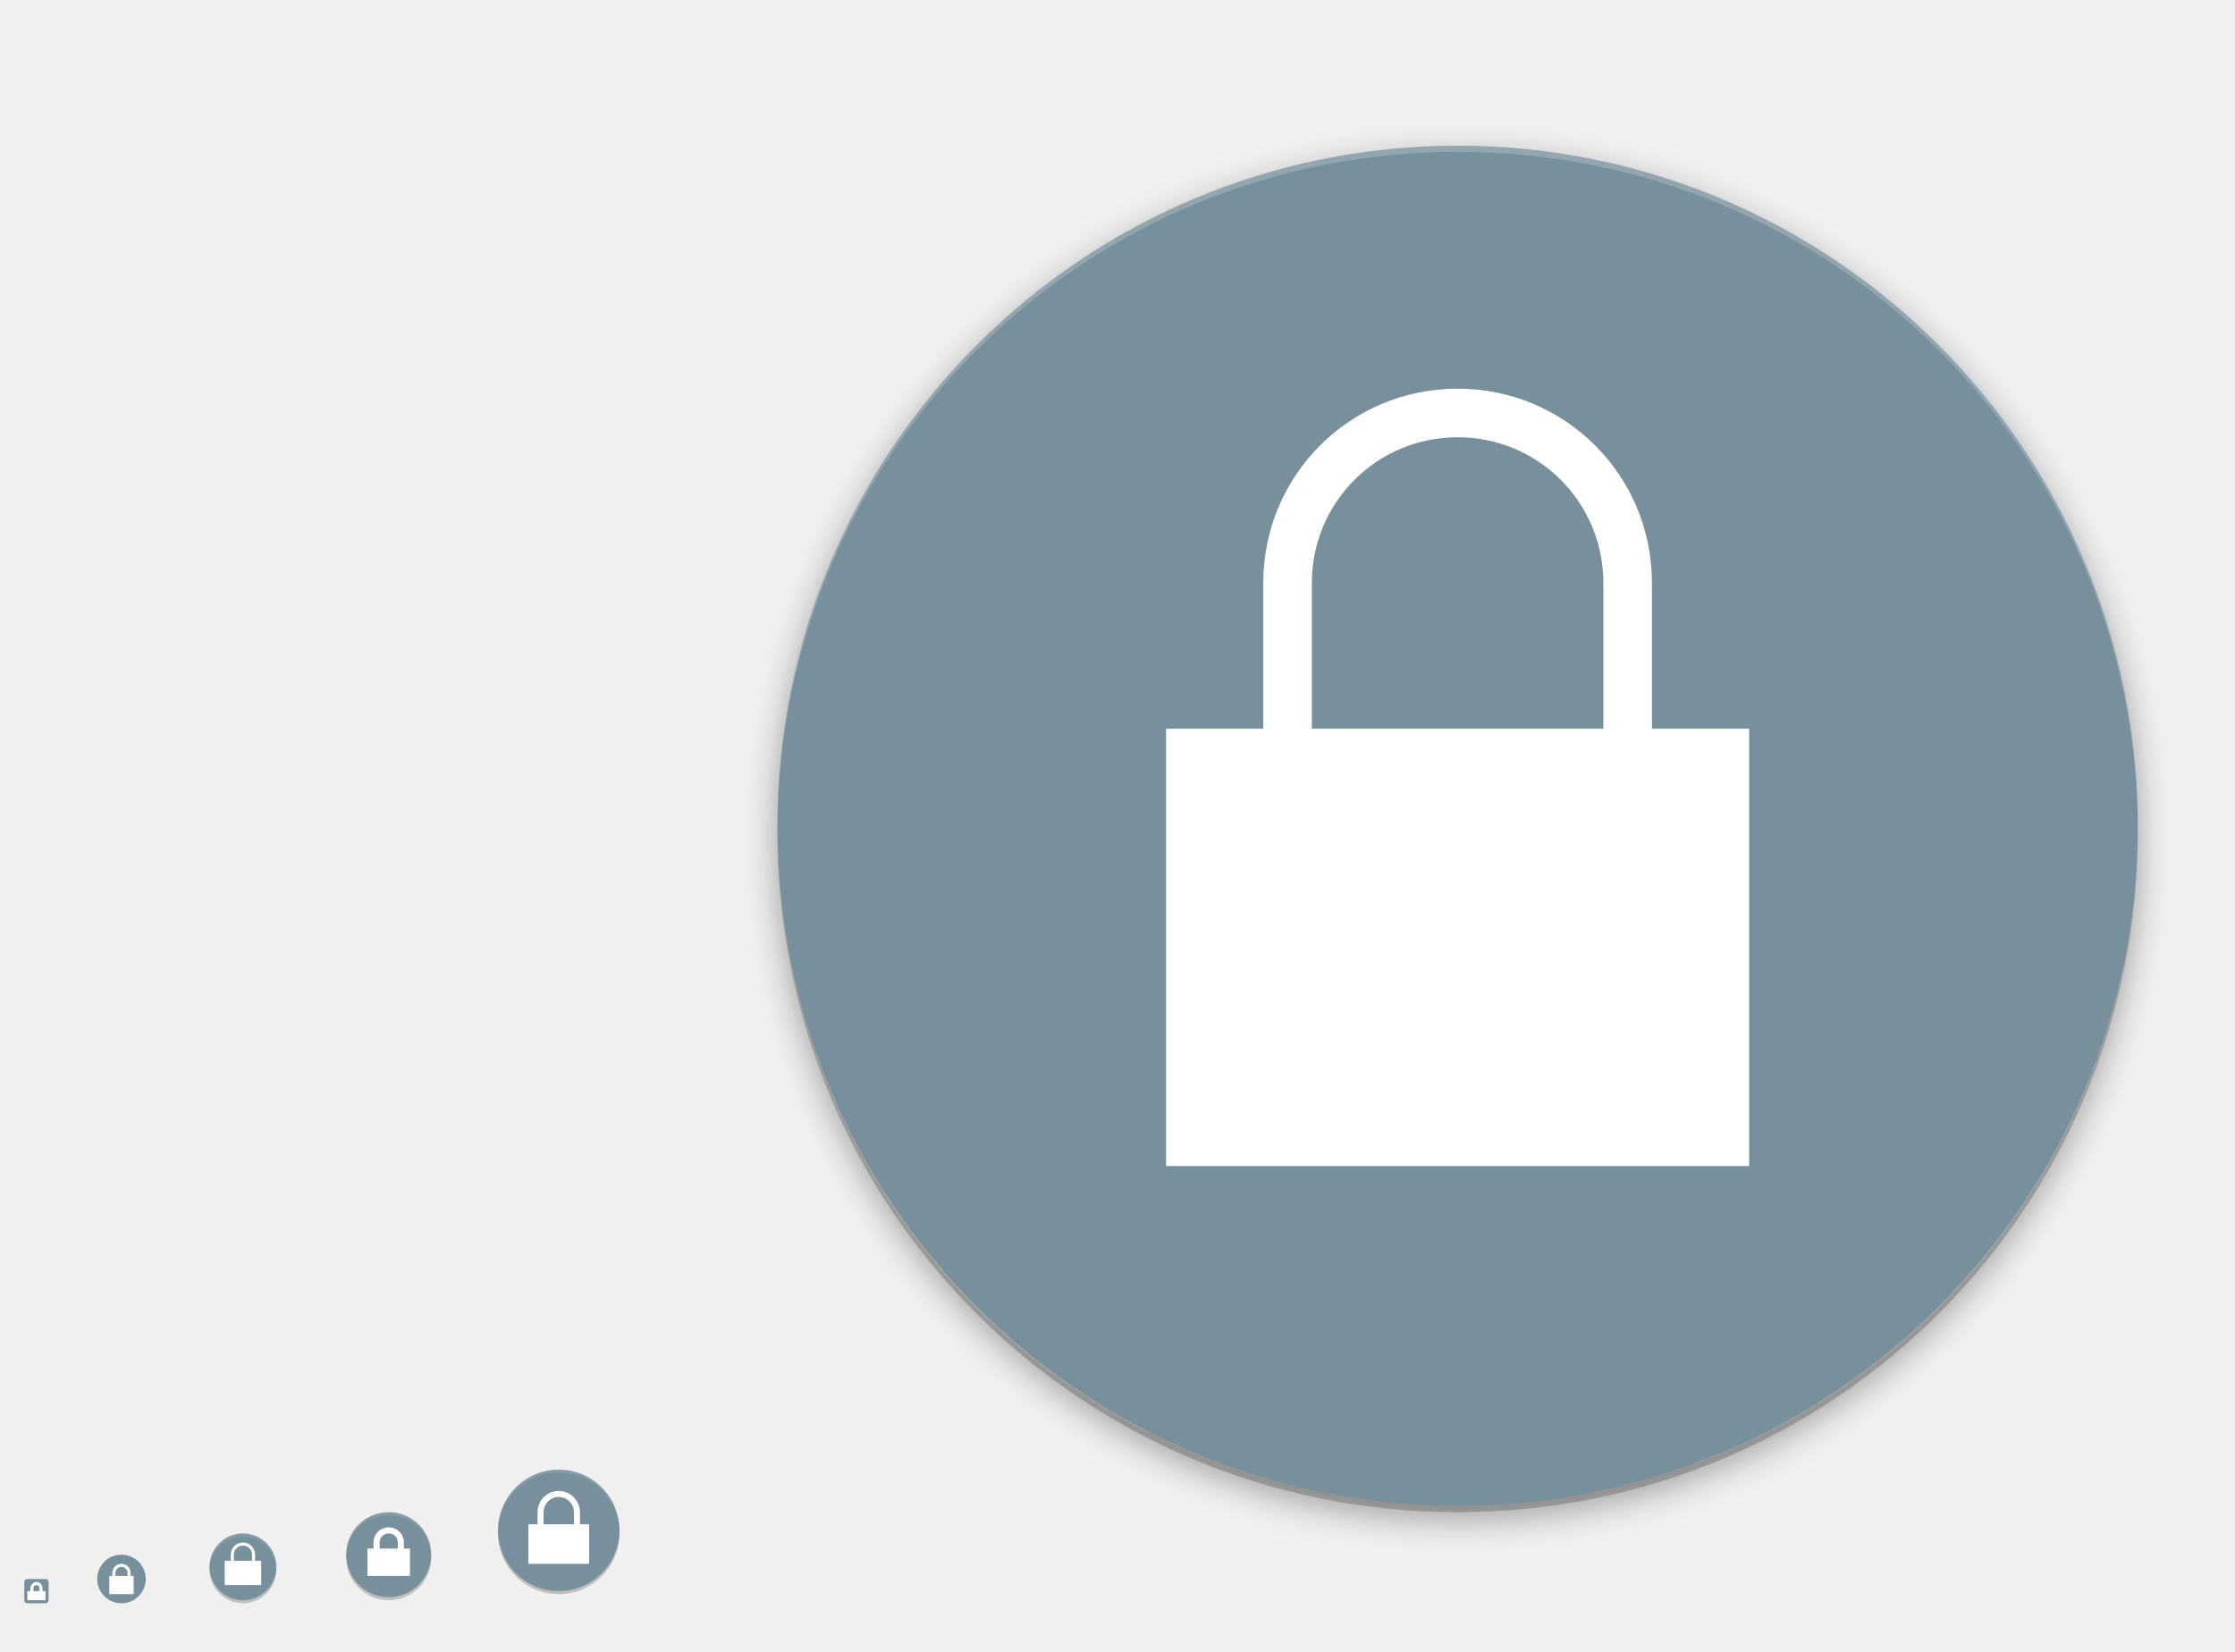
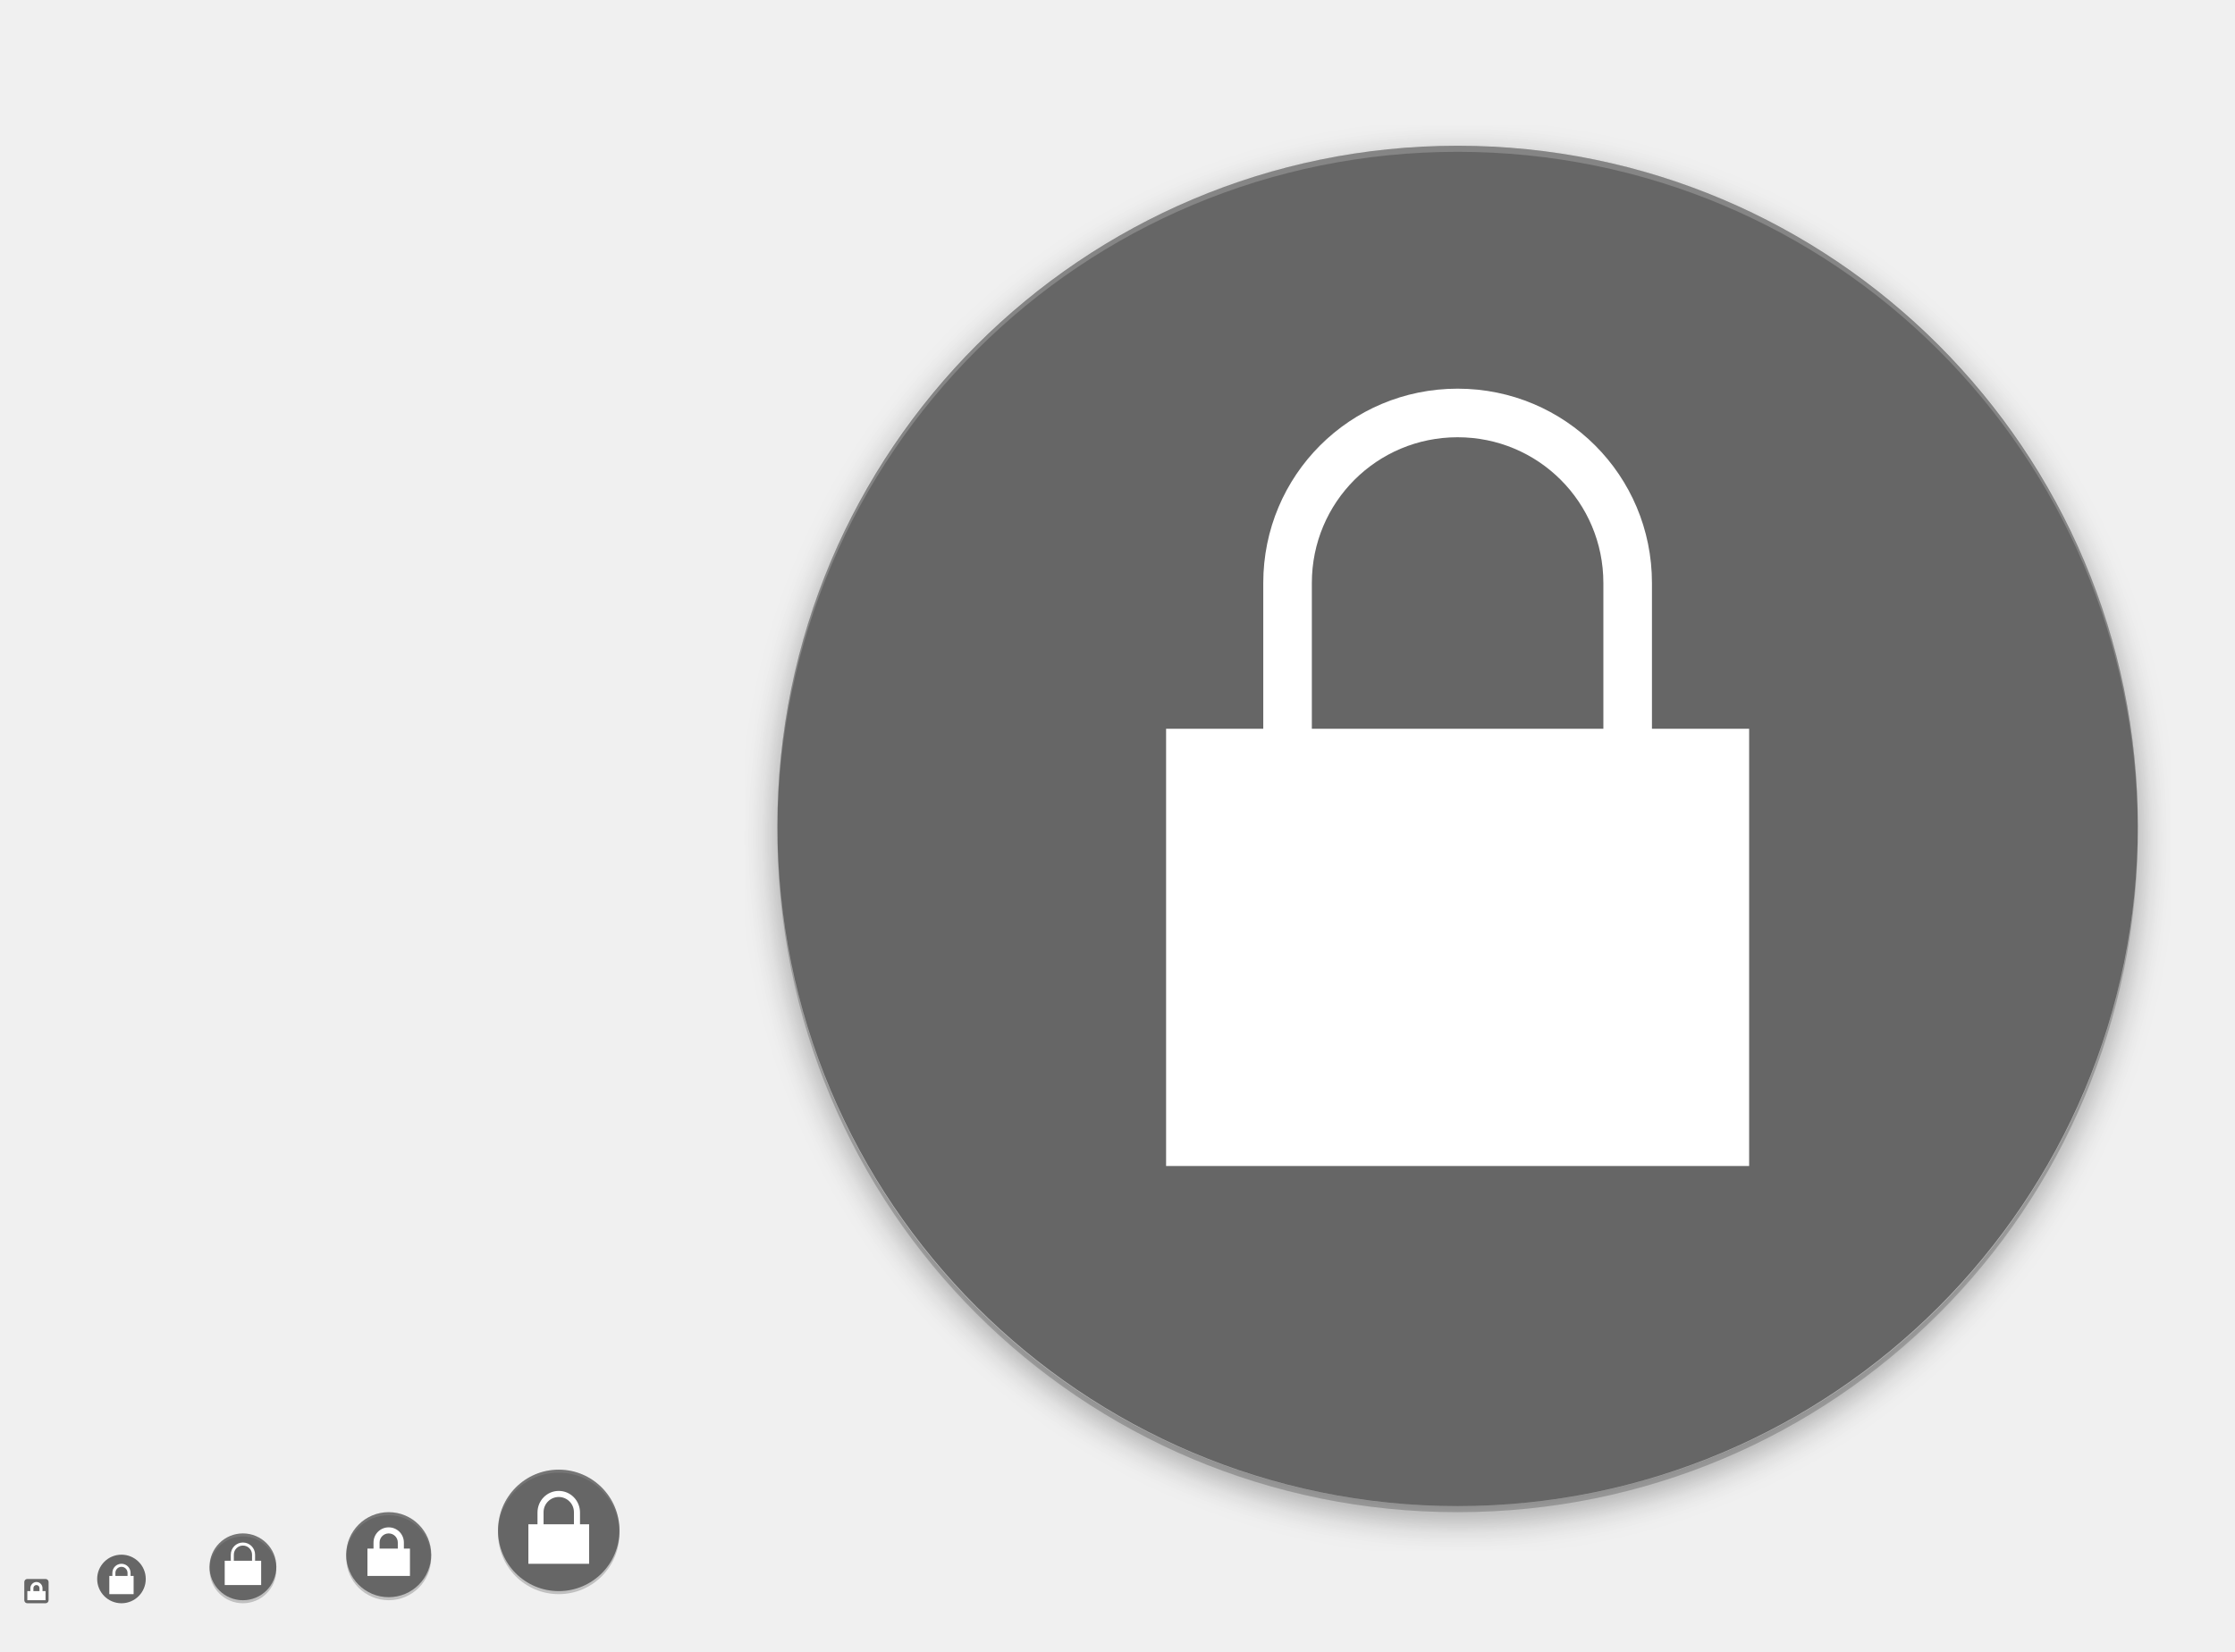
<svg xmlns="http://www.w3.org/2000/svg" xmlns:xlink="http://www.w3.org/1999/xlink" width="736" height="544" id="svg11300" version="1.0" style="display:inline;enable-background:new">
  <defs id="defs3">
    <linearGradient id="linearGradient4015">
      <stop style="stop-color:#000000;stop-opacity:1;" offset="0" id="stop4017" />
      <stop style="stop-color:#000000;stop-opacity:0;" offset="1" id="stop4019" />
    </linearGradient>
    <linearGradient id="linearGradient4001">
      <stop style="stop-color:#ffffff;stop-opacity:1;" offset="0" id="stop4003" />
      <stop style="stop-color:#ffffff;stop-opacity:0;" offset="1" id="stop4005" />
    </linearGradient>
    <linearGradient xlink:href="#linearGradient4001" id="linearGradient4050" gradientUnits="userSpaceOnUse" gradientTransform="matrix(1,0,0,-1,0,368)" x1="160" y1="184" x2="160" y2="164" />
    <filter style="color-interpolation-filters:sRGB" id="filter4227" x="-0.024" width="1.048" y="-0.024" height="1.048">
      <feGaussianBlur stdDeviation="4.48" id="feGaussianBlur4229" />
    </filter>
  </defs>
  <g style="display:inline" id="layer1" transform="translate(0,244)">
    <g style="display:none" id="layer7">
      <text y="332.485" xml:space="preserve" x="31.007" style="font-style:normal;font-variant:normal;font-weight:normal;font-stretch:normal;font-size:18px;font-family:'DejaVu Sans';-inkscape-font-specification:'DejaVu Sans';display:inline;fill:#000000;fill-opacity:1;stroke:none;enable-background:new" id="context">
        <tspan style="font-style:normal;font-variant:normal;font-weight:normal;font-stretch:normal;font-family:'DejaVu Sans';-inkscape-font-specification:'DejaVu Sans'" y="332.485" x="31.007" id="tspan3933">emblems</tspan>
      </text>
      <text y="332.485" xml:space="preserve" x="158.488" style="font-style:normal;font-variant:normal;font-weight:bold;font-stretch:normal;font-size:18px;line-height:125%;font-family:'DejaVu Sans';-inkscape-font-specification:'DejaVu Sans Bold';text-align:start;writing-mode:lr-tb;text-anchor:start;display:inline;fill:#000000;fill-opacity:1;stroke:none;enable-background:new" id="icon-name">
        <tspan style="font-style:normal;font-variant:normal;font-weight:bold;font-stretch:normal;font-size:18px;font-family:'DejaVu Sans';-inkscape-font-specification:'DejaVu Sans Bold'" y="332.485" x="158.488" id="tspan3937">emblem-readonly</tspan>
      </text>
      <rect style="display:inline;overflow:visible;visibility:visible;fill:#e9e9e9;fill-opacity:1;fill-rule:nonzero;stroke:none;stroke-width:2;marker:none;enable-background:accumulate" id="rect16x16" width="16" height="16" x="-48" y="268" transform="scale(-1,1)" />
      <rect style="display:inline;overflow:visible;visibility:visible;fill:#e9e9e9;fill-opacity:1;fill-rule:nonzero;stroke:none;stroke-width:2;marker:none;enable-background:accumulate" id="rect24x24" width="24" height="24" x="-92" y="260" transform="scale(-1,1)" />
      <rect style="display:inline;overflow:visible;visibility:visible;fill:#e9e9e9;fill-opacity:1;fill-rule:nonzero;stroke:none;stroke-width:2;marker:none;enable-background:accumulate" id="rect32x32" width="32" height="32" x="-144" y="252" transform="scale(-1,1)" />
      <rect y="236" x="-208" height="48" width="48" id="rect48x48" style="display:inline;overflow:visible;visibility:visible;fill:#e9e9e9;fill-opacity:1;fill-rule:nonzero;stroke:none;stroke-width:2;marker:none;enable-background:accumulate" transform="scale(-1,1)" />
      <rect style="display:inline;overflow:visible;visibility:visible;fill:#e9e9e9;fill-opacity:1;fill-rule:nonzero;stroke:none;stroke-width:2;marker:none;enable-background:accumulate" id="rect3951" width="512" height="512" x="-736" y="-228" transform="scale(-1,1)" />
      <rect transform="scale(-1,1)" y="276" x="-16" height="8" width="8" id="rect4208" style="display:inline;overflow:visible;visibility:visible;fill:#e9e9e9;fill-opacity:1;fill-rule:nonzero;stroke:none;stroke-width:2;marker:none;enable-background:accumulate" />
    </g>
    <g id="layer6" style="display:inline">
      <rect ry="11" rx="11" y="-91" x="-284" height="22" width="22" id="rect4400" style="opacity:0.2;fill:#000000;fill-opacity:1;stroke:none" transform="matrix(0,-1,-1,0,0,0)" />
      <rect transform="matrix(0,-1,-1,0,0,0)" style="opacity:0.2;fill:#000000;fill-opacity:1;stroke:none" id="rect4402" width="40" height="40" x="-281" y="-204" rx="20" ry="20" />
      <rect transform="matrix(0,-1,-1,0,0,0)" style="opacity:0.2;fill:#000000;fill-opacity:1;stroke:none" id="rect4404" width="28" height="28" x="-283" y="-142" rx="14" ry="14" />
      <rect transform="matrix(0,-1,-1,0,16,0)" style="opacity:0.1;fill:#000000;fill-opacity:1;stroke:#000000;stroke-width:8;stroke-miterlimit:4;stroke-dasharray:none;stroke-opacity:1;filter:url(#filter4227)" id="rect4406" width="448" height="448" x="-256" y="-688" rx="224" ry="224" />
-       <rect ry="20" rx="20" y="-204" x="-280" height="40" width="40" id="rect4408" style="fill:#78909c;fill-opacity:1;stroke:none" transform="matrix(0,-1,-1,0,0,0)" />
-       <rect transform="matrix(0,-1,-1,0,0,0)" style="fill:#78909c;fill-opacity:1;stroke:none" id="rect4410" width="22" height="22" x="-283" y="-91" rx="11" ry="11" />
-       <rect ry="14" rx="14" y="-142" x="-282" height="28" width="28" id="rect4412" style="fill:#78909c;fill-opacity:1;stroke:none" transform="matrix(0,-1,-1,0,0,0)" />
-       <rect ry="8" rx="8" y="-48" x="-284" height="16" width="16" id="rect4414" style="display:inline;fill:#78909c;fill-opacity:1;stroke:none;enable-background:new" transform="matrix(0,-1,-1,0,0,0)" />
+       <rect ry="20" rx="20" y="-204" x="-280" height="40" width="40" id="rect4408" style="fill:#666666;fill-opacity:1;stroke:none" transform="matrix(0,-1,-1,0,0,0)" />
+       <rect transform="matrix(0,-1,-1,0,0,0)" style="fill:#666666;fill-opacity:1;stroke:none" id="rect4410" width="22" height="22" x="-283" y="-91" rx="11" ry="11" />
+       <rect ry="14" rx="14" y="-142" x="-282" height="28" width="28" id="rect4412" style="fill:#666666;fill-opacity:1;stroke:none" transform="matrix(0,-1,-1,0,0,0)" />
+       <rect ry="8" rx="8" y="-48" x="-284" height="16" width="16" id="rect4414" style="display:inline;fill:#666666;fill-opacity:1;stroke:none;enable-background:new" transform="matrix(0,-1,-1,0,0,0)" />
      <rect ry="224" rx="224" y="-688" x="-256" height="448" width="448" id="rect4416" style="opacity:0.2;fill:#000000;fill-opacity:1;stroke:none;filter:url(#filter4227)" transform="matrix(0,-1,-1,0,16,0)" />
-       <rect transform="matrix(0,-1,-1,0,0,0)" style="fill:#78909c;fill-opacity:1;stroke:none" id="rect4418" width="448" height="448" x="-252" y="-704" rx="224" ry="224" />
-       <rect transform="matrix(0,-1,-1,0,0,0)" style="display:inline;fill:#78909c;fill-opacity:1;stroke:none;enable-background:new" id="rect4420" width="8" height="8" x="-284" y="-16" rx="1" ry="1" />
+       <rect transform="matrix(0,-1,-1,0,0,0)" style="fill:#666666;fill-opacity:1;stroke:none" id="rect4418" width="448" height="448" x="-252" y="-704" rx="224" ry="224" />
+       <rect transform="matrix(0,-1,-1,0,0,0)" style="display:inline;fill:#666666;fill-opacity:1;stroke:none;enable-background:new" id="rect4420" width="8" height="8" x="-284" y="-16" rx="1" ry="1" />
      <path style="opacity:0.1;fill:#ffffff;fill-opacity:1;stroke:none" d="m 128,254 c -7.756,0 -14,6.244 -14,14 0,0.169 0.019,0.333 0.025,0.5 0.264,-7.521 6.387,-13.5 13.975,-13.5 7.587,0 13.711,5.979 13.975,13.5 0.006,-0.167 0.025,-0.331 0.025,-0.5 0,-7.756 -6.244,-14 -14,-14 z" id="path4422" />
      <path style="opacity:0.1;fill:#ffffff;fill-opacity:1;stroke:none" d="m 184,240 c -11.08,0 -20,8.92 -20,20 0,0.168 0.008,0.333 0.012,0.5 0.265,-10.846 9.076,-19.5 19.988,-19.5 10.912,0 19.724,8.654 19.988,19.5 0.004,-0.167 0.012,-0.332 0.012,-0.5 0,-11.08 -8.92,-20 -20,-20 z" id="path4424" />
      <path style="opacity:0.1;fill:#ffffff;fill-opacity:1;stroke:none" d="m 80,261 c -6.094,0 -11,4.906 -11,11 0,0.169 0.018,0.333 0.025,0.5 C 69.287,266.642 74.075,262 80,262 c 5.925,0 10.713,4.642 10.975,10.5 C 90.982,272.333 91,272.169 91,272 91,265.906 86.094,261 80,261 Z" id="path4428" />
      <path style="opacity:0.2;fill:#ffffff;fill-opacity:1;stroke:none" d="m 480,-196 c -124.096,0 -224,99.904 -224,224 0,0.334 0.01,0.666 0.012,1 C 256.548,-94.631 356.238,-194 480,-194 603.762,-194 703.452,-94.631 703.988,29 703.99,28.666 704,28.334 704,28 704,-96.096 604.096,-196 480,-196 Z" id="path4430" />
      <path id="path4432" d="M 480,254 C 355.904,254 256,154.096 256,30 c 0,-0.334 0.01,-0.666 0.012,-1 0.536,123.631 100.227,223 223.988,223 123.762,0 223.452,-99.369 223.988,-223 10e-4,0.334 0.012,0.666 0.012,1 0,124.096 -99.904,224 -224,224 z" style="opacity:0.2;fill:#000000;fill-opacity:1;stroke:none" />
    </g>
    <g id="layer2" style="display:inline">
      <path id="path6628" d="m 12,277 c -1.108,0 -2,1 -2,2.031 L 10,280 l -1,0 0,1 0,1 0,1 1,0 4,0 1,0 0,-1 0,-1 0,-1 -1,0 0,-0.969 C 14,277.911 13.108,277 12,277 Z m 0,1 c 0.554,0 1,0.442 1,1 l 0,1 -2,0 0,-1 c 0,-0.558 0.446,-1 1,-1 z" style="display:inline;fill:#ffffff;fill-opacity:1;stroke:none;stroke-opacity:1;enable-background:new" />
      <rect style="display:inline;opacity:1;fill:#ffffff;fill-opacity:1;stroke:none;stroke-width:2;stroke-linecap:round;stroke-linejoin:round;stroke-miterlimit:4;stroke-dasharray:none;stroke-opacity:1;enable-background:new" id="rect4246" width="14" height="9" x="121" y="266" />
      <path style="color:#000000;font-style:normal;font-variant:normal;font-weight:normal;font-stretch:normal;font-size:medium;line-height:normal;font-family:sans-serif;text-indent:0;text-align:start;text-decoration:none;text-decoration-line:none;text-decoration-style:solid;text-decoration-color:#000000;letter-spacing:normal;word-spacing:normal;text-transform:none;direction:ltr;block-progression:tb;writing-mode:lr-tb;baseline-shift:baseline;text-anchor:start;white-space:normal;clip-rule:nonzero;display:inline;overflow:visible;visibility:visible;opacity:1;isolation:auto;mix-blend-mode:normal;color-interpolation:sRGB;color-interpolation-filters:linearRGB;solid-color:#000000;solid-opacity:1;fill:#ffffff;fill-opacity:1;fill-rule:nonzero;stroke:none;stroke-width:2;stroke-linecap:butt;stroke-linejoin:miter;stroke-miterlimit:4;stroke-dasharray:none;stroke-dashoffset:0;stroke-opacity:1;marker:none;color-rendering:auto;image-rendering:auto;shape-rendering:auto;text-rendering:auto;enable-background:accumulate" d="m 184,247 c 3.884,0 7,3.176 7,7.125 l 0,3.875 3,0 0,1 0,11 0,1 -19,0 -1,0 0,-13 1,0 2,0 0,-3.875 c 0,-3.951 3.116,-7.125 7,-7.125 z m 0,2 c -2.753,0 -5,2.247 -5,5 l 0,4 10,0 0,-4 c 0,-2.753 -2.247,-5 -5,-5 z" id="path4239" />
      <rect style="display:inline;opacity:1;fill:#ffffff;fill-opacity:1;stroke:none;stroke-width:2;stroke-linecap:butt;stroke-linejoin:round;stroke-miterlimit:4;stroke-dasharray:none;stroke-opacity:1;enable-background:new" id="rect4343" width="192" height="144" x="384" y="-4" ry="0" />
      <path style="display:inline;opacity:1;fill:#ffffff;fill-opacity:1;stroke:none;stroke-width:2;stroke-linecap:butt;stroke-linejoin:round;stroke-miterlimit:4;stroke-dasharray:none;stroke-opacity:1;enable-background:new" d="m 480,-116 c -35.456,0 -64,28.544 -64,64 l 0,64 16,0 0,-64 c 0,-26.592 21.408,-48 48,-48 26.592,0 48,21.408 48,48 l 0,64 16,0 0,-64 c 0,-35.456 -28.544,-64 -64,-64 z" id="rect4332" />
      <path style="display:inline;opacity:1;fill:#ffffff;fill-opacity:1;stroke:none;stroke-width:2;stroke-linecap:butt;stroke-linejoin:round;stroke-miterlimit:4;stroke-dasharray:none;stroke-opacity:1;enable-background:new" d="m 80,264 c -2.216,0 -4,1.784 -4,4 l 0,2 1,0 0,-2 c 0,-1.662 1.338,-3 3,-3 1.662,0 3,1.338 3,3 l 0,2 1,0 0,-2 c 0,-2.216 -1.784,-4 -4,-4 z" id="rect4362" />
      <rect style="display:inline;opacity:1;fill:#ffffff;fill-opacity:1;stroke:none;stroke-width:2;stroke-linecap:butt;stroke-linejoin:round;stroke-miterlimit:4;stroke-dasharray:none;stroke-opacity:1;enable-background:new" id="rect4370" width="12" height="8" x="74" y="270" ry="0" />
      <rect style="display:inline;opacity:1;fill:#ffffff;fill-opacity:1;stroke:none;stroke-width:2;stroke-linecap:butt;stroke-linejoin:round;stroke-miterlimit:4;stroke-dasharray:none;stroke-opacity:1;enable-background:new" id="rect4375" width="8" height="6" x="36" y="275" />
      <rect style="display:inline;opacity:1;fill:none;fill-opacity:1;stroke:#ffffff;stroke-width:1;stroke-linecap:butt;stroke-linejoin:round;stroke-miterlimit:4;stroke-dasharray:none;stroke-opacity:1;enable-background:new" id="rect4377" width="5" height="7" x="37.5" y="271.5" ry="2.5" />
      <path style="display:inline;opacity:1;fill:#ffffff;fill-opacity:1;stroke:none;stroke-width:2;stroke-linecap:round;stroke-linejoin:round;stroke-miterlimit:4;stroke-dasharray:none;stroke-opacity:1;enable-background:new" d="m 128,259 c -2.77,0 -5,2.23 -5,5 l 0,4 2,0 0,-4 c 0,-1.662 1.338,-3 3,-3 1.662,0 3,1.338 3,3 l 0,4 2,0 0,-4 c 0,-2.77 -2.23,-5 -5,-5 z" id="rect4248" />
    </g>
  </g>
  <g style="display:inline" id="g4548" transform="translate(0,244)">
    <g style="display:none" id="g4550">
      <text y="-947.515" xml:space="preserve" x="31.007" style="font-style:normal;font-variant:normal;font-weight:normal;font-stretch:normal;font-size:18px;font-family:'DejaVu Sans';-inkscape-font-specification:'DejaVu Sans';display:inline;fill:#000000;fill-opacity:1;stroke:none;enable-background:new" id="text4552">
        <tspan style="font-style:normal;font-variant:normal;font-weight:normal;font-stretch:normal;font-family:'DejaVu Sans';-inkscape-font-specification:'DejaVu Sans'" y="-947.515" x="31.007" id="tspan4554">emblems</tspan>
      </text>
      <text y="-947.515" xml:space="preserve" x="158.488" style="font-style:normal;font-variant:normal;font-weight:bold;font-stretch:normal;font-size:18px;line-height:125%;font-family:'DejaVu Sans';-inkscape-font-specification:'DejaVu Sans Bold';text-align:start;writing-mode:lr-tb;text-anchor:start;display:inline;fill:#000000;fill-opacity:1;stroke:none;enable-background:new" id="text4556">
        <tspan style="font-style:normal;font-variant:normal;font-weight:bold;font-stretch:normal;font-size:18px;font-family:'DejaVu Sans';-inkscape-font-specification:'DejaVu Sans Bold'" y="-947.515" x="158.488" id="tspan4558">emblem-symbolic-link</tspan>
      </text>
      <rect style="display:inline;overflow:visible;visibility:visible;fill:#e9e9e9;fill-opacity:1;fill-rule:nonzero;stroke:none;stroke-width:2;marker:none;enable-background:accumulate" id="rect4560" width="16" height="16" x="-48" y="-1012" transform="scale(-1,1)" />
      <rect style="display:inline;overflow:visible;visibility:visible;fill:#e9e9e9;fill-opacity:1;fill-rule:nonzero;stroke:none;stroke-width:2;marker:none;enable-background:accumulate" id="rect4562" width="24" height="24" x="-92" y="-1020" transform="scale(-1,1)" />
      <rect style="display:inline;overflow:visible;visibility:visible;fill:#e9e9e9;fill-opacity:1;fill-rule:nonzero;stroke:none;stroke-width:2;marker:none;enable-background:accumulate" id="rect4564" width="32" height="32" x="-144" y="-1028" transform="scale(-1,1)" />
      <rect y="-1044" x="-208" height="48" width="48" id="rect4566" style="display:inline;overflow:visible;visibility:visible;fill:#e9e9e9;fill-opacity:1;fill-rule:nonzero;stroke:none;stroke-width:2;marker:none;enable-background:accumulate" transform="scale(-1,1)" />
      <rect style="display:inline;overflow:visible;visibility:visible;fill:#e9e9e9;fill-opacity:1;fill-rule:nonzero;stroke:none;stroke-width:2;marker:none;enable-background:accumulate" id="rect4568" width="512" height="512" x="-736" y="-1508" transform="scale(-1,1)" />
      <rect transform="scale(-1,1)" y="-1004" x="-16" height="8" width="8" id="rect4570" style="display:inline;overflow:visible;visibility:visible;fill:#e9e9e9;fill-opacity:1;fill-rule:nonzero;stroke:none;stroke-width:2;marker:none;enable-background:accumulate" />
    </g>
    <g id="g4572" style="display:inline">
      <rect transform="matrix(0,-1,-1,0,0,0)" style="opacity:0.2;fill:#000000;fill-opacity:1;stroke:none" id="rect4306" width="22" height="22" x="996" y="-91" rx="11" ry="11" />
      <rect ry="20" rx="20" y="-204" x="999" height="40" width="40" id="rect4308" style="opacity:0.2;fill:#000000;fill-opacity:1;stroke:none" transform="matrix(0,-1,-1,0,0,0)" />
      <rect ry="14" rx="14" y="-142" x="997" height="28" width="28" id="rect4310" style="opacity:0.2;fill:#000000;fill-opacity:1;stroke:none" transform="matrix(0,-1,-1,0,0,0)" />
      <rect ry="224" rx="224" y="-688" x="-256" height="448" width="448" id="rect4312" style="opacity:0.1;fill:#000000;fill-opacity:1;stroke:#000000;stroke-width:8;stroke-miterlimit:4;stroke-dasharray:none;stroke-opacity:1;filter:url(#filter4227)" transform="matrix(0,-1,-1,0,16,-1280)" />
-       <rect transform="matrix(0,-1,-1,0,0,0)" style="fill:#78909c;fill-opacity:1;stroke:none" id="rect4314" width="40" height="40" x="1000" y="-204" rx="20" ry="20" />
-       <rect ry="11" rx="11" y="-91" x="997" height="22" width="22" id="rect4316" style="fill:#78909c;fill-opacity:1;stroke:none" transform="matrix(0,-1,-1,0,0,0)" />
-       <rect transform="matrix(0,-1,-1,0,0,0)" style="fill:#78909c;fill-opacity:1;stroke:none" id="rect4318" width="28" height="28" x="998" y="-142" rx="14" ry="14" />
-       <rect transform="matrix(0,-1,-1,0,0,0)" style="display:inline;fill:#78909c;fill-opacity:1;stroke:none;enable-background:new" id="rect4320" width="16" height="16" x="996" y="-48" rx="8" ry="8" />
+       <rect transform="matrix(0,-1,-1,0,0,0)" style="fill:#666666;fill-opacity:1;stroke:none" id="rect4314" width="40" height="40" x="1000" y="-204" rx="20" ry="20" />
+       <rect ry="11" rx="11" y="-91" x="997" height="22" width="22" id="rect4316" style="fill:#666666;fill-opacity:1;stroke:none" transform="matrix(0,-1,-1,0,0,0)" />
+       <rect transform="matrix(0,-1,-1,0,0,0)" style="fill:#666666;fill-opacity:1;stroke:none" id="rect4318" width="28" height="28" x="998" y="-142" rx="14" ry="14" />
+       <rect transform="matrix(0,-1,-1,0,0,0)" style="display:inline;fill:#666666;fill-opacity:1;stroke:none;enable-background:new" id="rect4320" width="16" height="16" x="996" y="-48" rx="8" ry="8" />
      <rect transform="matrix(0,-1,-1,0,16,-1280)" style="opacity:0.2;fill:#000000;fill-opacity:1;stroke:none;filter:url(#filter4227)" id="rect4322" width="448" height="448" x="-256" y="-688" rx="224" ry="224" />
-       <rect ry="224" rx="224" y="-704" x="1028" height="448" width="448" id="rect4324" style="fill:#78909c;fill-opacity:1;stroke:none" transform="matrix(0,-1,-1,0,0,0)" />
-       <rect ry="1" rx="1" y="-16" x="996" height="8" width="8" id="rect4326" style="display:inline;fill:#78909c;fill-opacity:1;stroke:none;enable-background:new" transform="matrix(0,-1,-1,0,0,0)" />
+       <rect ry="224" rx="224" y="-704" x="1028" height="448" width="448" id="rect4324" style="fill:#666666;fill-opacity:1;stroke:none" transform="matrix(0,-1,-1,0,0,0)" />
+       <rect ry="1" rx="1" y="-16" x="996" height="8" width="8" id="rect4326" style="display:inline;fill:#666666;fill-opacity:1;stroke:none;enable-background:new" transform="matrix(0,-1,-1,0,0,0)" />
      <path id="path4328" d="m 128,-1026 c -7.756,0 -14,6.244 -14,14 0,0.169 0.019,0.333 0.025,0.5 0.264,-7.521 6.387,-13.5 13.975,-13.5 7.587,0 13.711,5.979 13.975,13.5 0.006,-0.167 0.025,-0.331 0.025,-0.5 0,-7.756 -6.244,-14 -14,-14 z" style="opacity:0.1;fill:#ffffff;fill-opacity:1;stroke:none" />
      <path id="path4330" d="m 184,-1040 c -11.08,0 -20,8.92 -20,20 0,0.168 0.008,0.333 0.012,0.5 0.265,-10.846 9.076,-19.5 19.988,-19.5 10.912,0 19.724,8.654 19.988,19.5 0.004,-0.167 0.012,-0.332 0.012,-0.5 0,-11.08 -8.92,-20 -20,-20 z" style="opacity:0.1;fill:#ffffff;fill-opacity:1;stroke:none" />
      <path id="path4332" d="m 40,-1012 c -4.432,0 -8,3.568 -8,8 0,0.169 0.015,0.334 0.025,0.5 0.258,-4.196 3.711,-7.5 7.975,-7.5 4.263,0 7.717,3.304 7.975,7.5 0.01,-0.166 0.025,-0.331 0.025,-0.5 0,-4.432 -3.568,-8 -8,-8 z" style="display:inline;opacity:0.1;fill:#ffffff;fill-opacity:1;stroke:none;enable-background:new" />
      <path id="path4334" d="m 80,-1019 c -6.094,0 -11,4.906 -11,11 0,0.169 0.018,0.333 0.025,0.5 0.262,-5.858 5.05,-10.5 10.975,-10.5 5.925,0 10.713,4.642 10.975,10.5 0.007,-0.167 0.025,-0.331 0.025,-0.5 0,-6.094 -4.906,-11 -11,-11 z" style="opacity:0.1;fill:#ffffff;fill-opacity:1;stroke:none" />
      <path id="path4336" d="m 480,-1476 c -124.096,0 -224,99.904 -224,224 0,0.334 0.01,0.666 0.012,1 0.536,-123.631 100.227,-223 223.988,-223 123.762,0 223.452,99.369 223.988,223 0.001,-0.334 0.012,-0.666 0.012,-1 0,-124.096 -99.904,-224 -224,-224 z" style="opacity:0.2;fill:#ffffff;fill-opacity:1;stroke:none" />
      <path style="opacity:0.2;fill:#000000;fill-opacity:1;stroke:none" d="m 480,-1028 c -124.096,0 -224,-99.904 -224,-224 0,-0.334 0.01,-0.666 0.012,-1 0.536,123.631 100.227,223 223.988,223 123.762,0 223.452,-99.369 223.988,-223 10e-4,0.334 0.012,0.666 0.012,1 0,124.096 -99.904,224 -224,224 z" id="path4338" />
      <path style="display:inline;opacity:0.1;fill:#000000;fill-opacity:1;stroke:none;enable-background:new" d="m 40,-996 c -4.432,0 -8,-3.568 -8,-8 0,-0.169 0.015,-0.334 0.025,-0.5 0.258,4.196 3.711,7.5 7.975,7.5 4.263,0 7.717,-3.304 7.975,-7.5 0.01,0.166 0.025,0.331 0.025,0.5 0,4.432 -3.568,8 -8,8 z" id="path4340" />
      <g style="display:inline;enable-background:new" id="g5061-1" transform="matrix(-1,0,0,1,429.0004,-1053.003)">
        <rect y="-53" x="341" height="16" width="16" id="rect35735-0-1-4" style="color:#bebebe;display:inline;overflow:visible;visibility:visible;fill:none;stroke:none;stroke-width:2;marker:none" transform="scale(1,-1)" />
        <path style="color:#bebebe;font-style:normal;font-variant:normal;font-weight:normal;font-stretch:normal;line-height:normal;font-family:Sans;-inkscape-font-specification:Sans;text-indent:0;text-align:start;text-decoration:none;text-decoration-line:none;letter-spacing:normal;word-spacing:normal;text-transform:none;direction:ltr;block-progression:tb;writing-mode:lr-tb;baseline-shift:baseline;text-anchor:start;display:inline;overflow:visible;visibility:visible;fill:#ffffff;fill-opacity:1;fill-rule:nonzero;stroke:none;stroke-width:0;marker:none;enable-background:accumulate" d="M 27,592.5 20.531,597 27,601.5 l 0,-2.5 2,0 c 1.365,0 2.572,0.873 2.938,2 0.438,1.348 -1.438,4 -1.438,4 0,0 4,-1.5 4,-4.75 0,-3.124 -2,-5.25 -5,-5.25 l -2.5,0 z" transform="translate(321.0004,-553.9966)" id="path4400-3" />
      </g>
      <path style="color:#bebebe;font-style:normal;font-variant:normal;font-weight:normal;font-stretch:normal;line-height:normal;font-family:Sans;-inkscape-font-specification:Sans;text-indent:0;text-align:start;text-decoration:none;text-decoration-line:none;letter-spacing:normal;word-spacing:normal;text-transform:none;direction:ltr;block-progression:tb;writing-mode:lr-tb;baseline-shift:baseline;text-anchor:start;display:inline;overflow:visible;visibility:visible;fill:#ffffff;fill-opacity:1;fill-rule:nonzero;stroke:none;stroke-width:0;marker:none;enable-background:accumulate" d="m 496,-1382 129.375,90 -129.375,90 0,-50 -40,0 c -27.298,0 -51.432,17.467 -58.75,40 -8.753,26.951 -1.425,56.143 28.75,80 0,0 -80,-30 -80,-95 0,-29.179 8.727,-54.007 24.142,-72.183 C 387.73,-1319.922 414.025,-1332 446,-1332 l 50,0 z" id="path4382" />
      <path style="color:#bebebe;font-style:normal;font-variant:normal;font-weight:normal;font-stretch:normal;line-height:normal;font-family:Sans;-inkscape-font-specification:Sans;text-indent:0;text-align:start;text-decoration:none;text-decoration-line:none;letter-spacing:normal;word-spacing:normal;text-transform:none;direction:ltr;block-progression:tb;writing-mode:lr-tb;baseline-shift:baseline;text-anchor:start;display:inline;overflow:visible;visibility:visible;fill:#ffffff;fill-opacity:1;fill-rule:nonzero;stroke:none;stroke-width:0;marker:none;enable-background:accumulate" d="m 40,-1008.875 4.852,3.375 -4.852,3.375 0,-1.875 -0.5,0 c -1.024,0 -1.929,0.655 -2.203,1.5 -0.328,1.011 1.078,3 1.078,3 0,0 -3,-1.125 -3,-3.562 0,-2.343 1.5,-3.938 3.75,-3.938 l 0.875,0 z" id="path4390" />
      <path style="color:#bebebe;font-style:normal;font-variant:normal;font-weight:normal;font-stretch:normal;line-height:normal;font-family:Sans;-inkscape-font-specification:Sans;text-indent:0;text-align:start;text-decoration:none;text-decoration-line:none;letter-spacing:normal;word-spacing:normal;text-transform:none;direction:ltr;block-progression:tb;writing-mode:lr-tb;baseline-shift:baseline;text-anchor:start;display:inline;overflow:visible;visibility:visible;fill:#ffffff;fill-opacity:1;fill-rule:nonzero;stroke:none;stroke-width:0;marker:none;enable-background:accumulate" d="m 129,-1020.125 8.086,5.625 -8.086,5.625 0,-3.125 -2.5,0 c -1.706,0 -3.215,1.092 -3.672,2.5 -0.547,1.684 1.797,5 1.797,5 0,0 -5,-1.875 -5,-5.938 0,-3.904 2.5,-6.562 6.25,-6.562 l 3.125,0 z" id="path4398" />
      <path style="color:#bebebe;font-style:normal;font-variant:normal;font-weight:normal;font-stretch:normal;line-height:normal;font-family:Sans;-inkscape-font-specification:Sans;text-indent:0;text-align:start;text-decoration:none;text-decoration-line:none;letter-spacing:normal;word-spacing:normal;text-transform:none;direction:ltr;block-progression:tb;writing-mode:lr-tb;baseline-shift:baseline;text-anchor:start;display:inline;overflow:visible;visibility:visible;fill:#ffffff;fill-opacity:1;fill-rule:nonzero;stroke:none;stroke-width:0;marker:none;enable-background:accumulate" d="m 185,-1031.375 11.32,7.875 -11.32,7.875 0,-4.375 -3.5,0 c -2.389,0 -4.5,1.528 -5.141,3.5 -0.766,2.358 2.516,7 2.516,7 0,0 -7,-2.625 -7,-8.312 0,-5.466 3.5,-9.188 8.75,-9.188 l 4.375,0 z" id="path4415" />
      <path style="color:#bebebe;font-style:normal;font-variant:normal;font-weight:normal;font-stretch:normal;line-height:normal;font-family:Sans;-inkscape-font-specification:Sans;text-indent:0;text-align:start;text-decoration:none;text-decoration-line:none;letter-spacing:normal;word-spacing:normal;text-transform:none;direction:ltr;block-progression:tb;writing-mode:lr-tb;baseline-shift:baseline;text-anchor:start;display:inline;overflow:visible;visibility:visible;fill:#ffffff;fill-opacity:1;fill-rule:nonzero;stroke:none;stroke-width:0;marker:none;enable-background:accumulate" d="m 12,-1003 3.5,2 -3.5,2 -5e-6,-1 -0.381,0 c -0.682,0 -1.286,0.437 -1.469,1 -0.219,0.674 0.719,2 0.719,2 0,0 -2,-0.75 -2,-2.375 0,-1.562 1,-2.625 2.5,-2.625 l 0.631,0 z" id="path4425" />
    </g>
  </g>
</svg>
